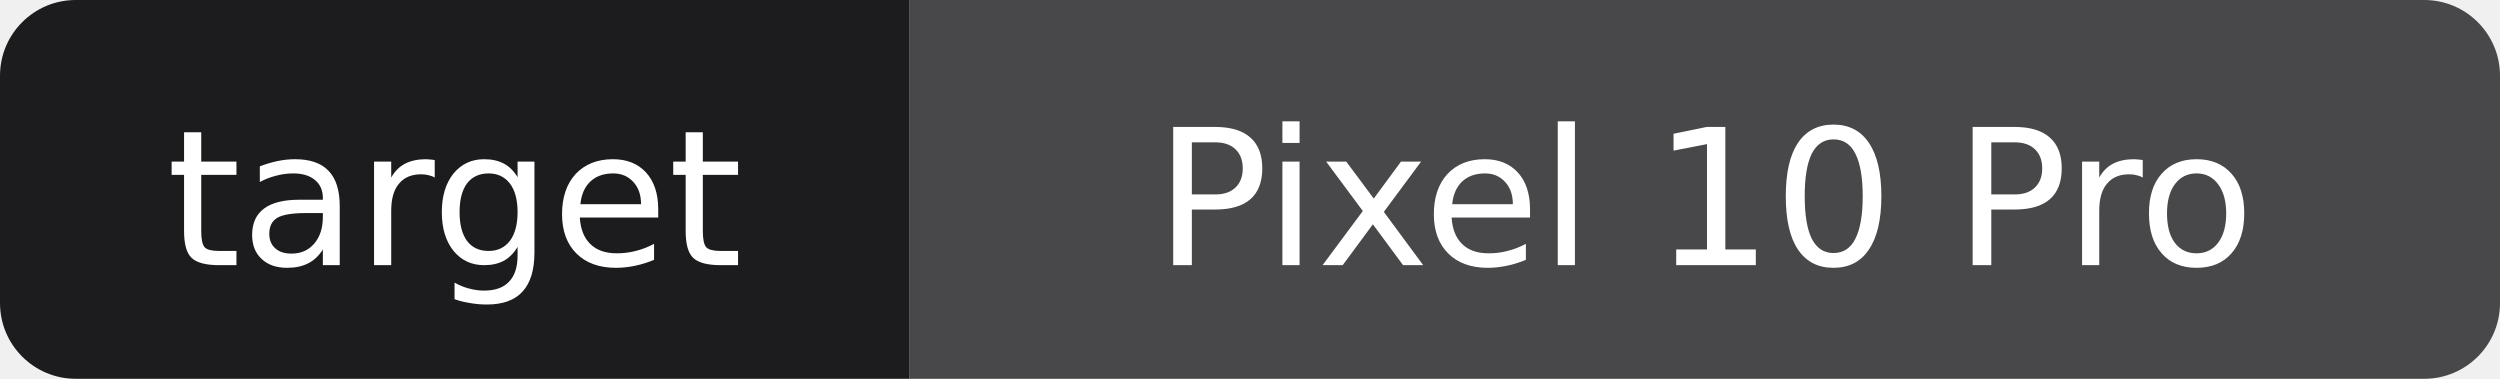
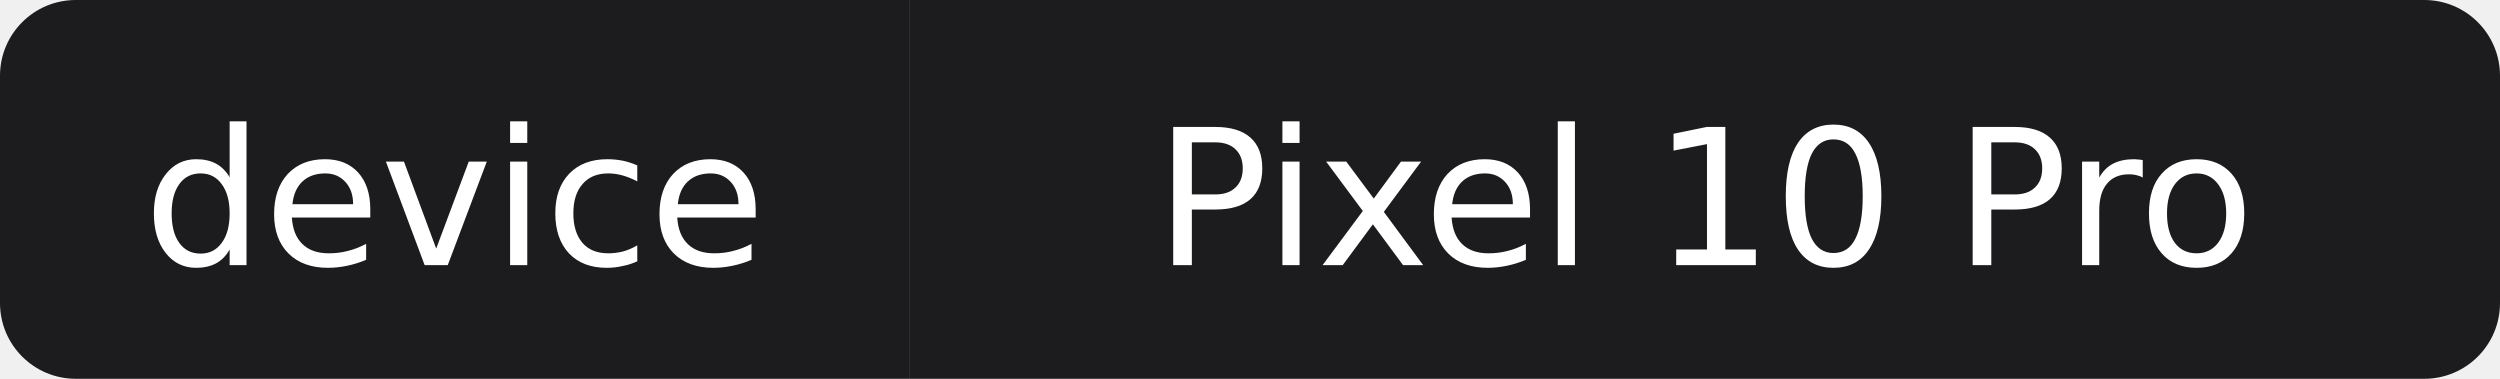
- <svg xmlns="http://www.w3.org/2000/svg" width="132" height="20" role="img" aria-label="target: Pixel 10 Pro">
+ <svg xmlns="http://www.w3.org/2000/svg" width="132" height="20" role="img" aria-label="device: Pixel 10 Pro">
  <clipPath id="r">
    <rect width="132" height="20" rx="4" />
  </clipPath>
  <g clip-path="url(#r)">
    <rect width="48" height="20" fill="#1c1c1e" />
-     <rect x="48" width="84" height="20" fill="#48484a" />
+     <rect x="48" width="84" height="20" fill="#1c1c1e" />
  </g>
  <g fill="#fff" font-family="Verdana,Geneva,DejaVu Sans,sans-serif" font-size="10" text-anchor="middle">
-     <text x="24.0" y="14">target</text>
+     <text x="24.0" y="14">device</text>
    <text x="90.0" y="14">Pixel 10 Pro</text>
  </g>
</svg>
